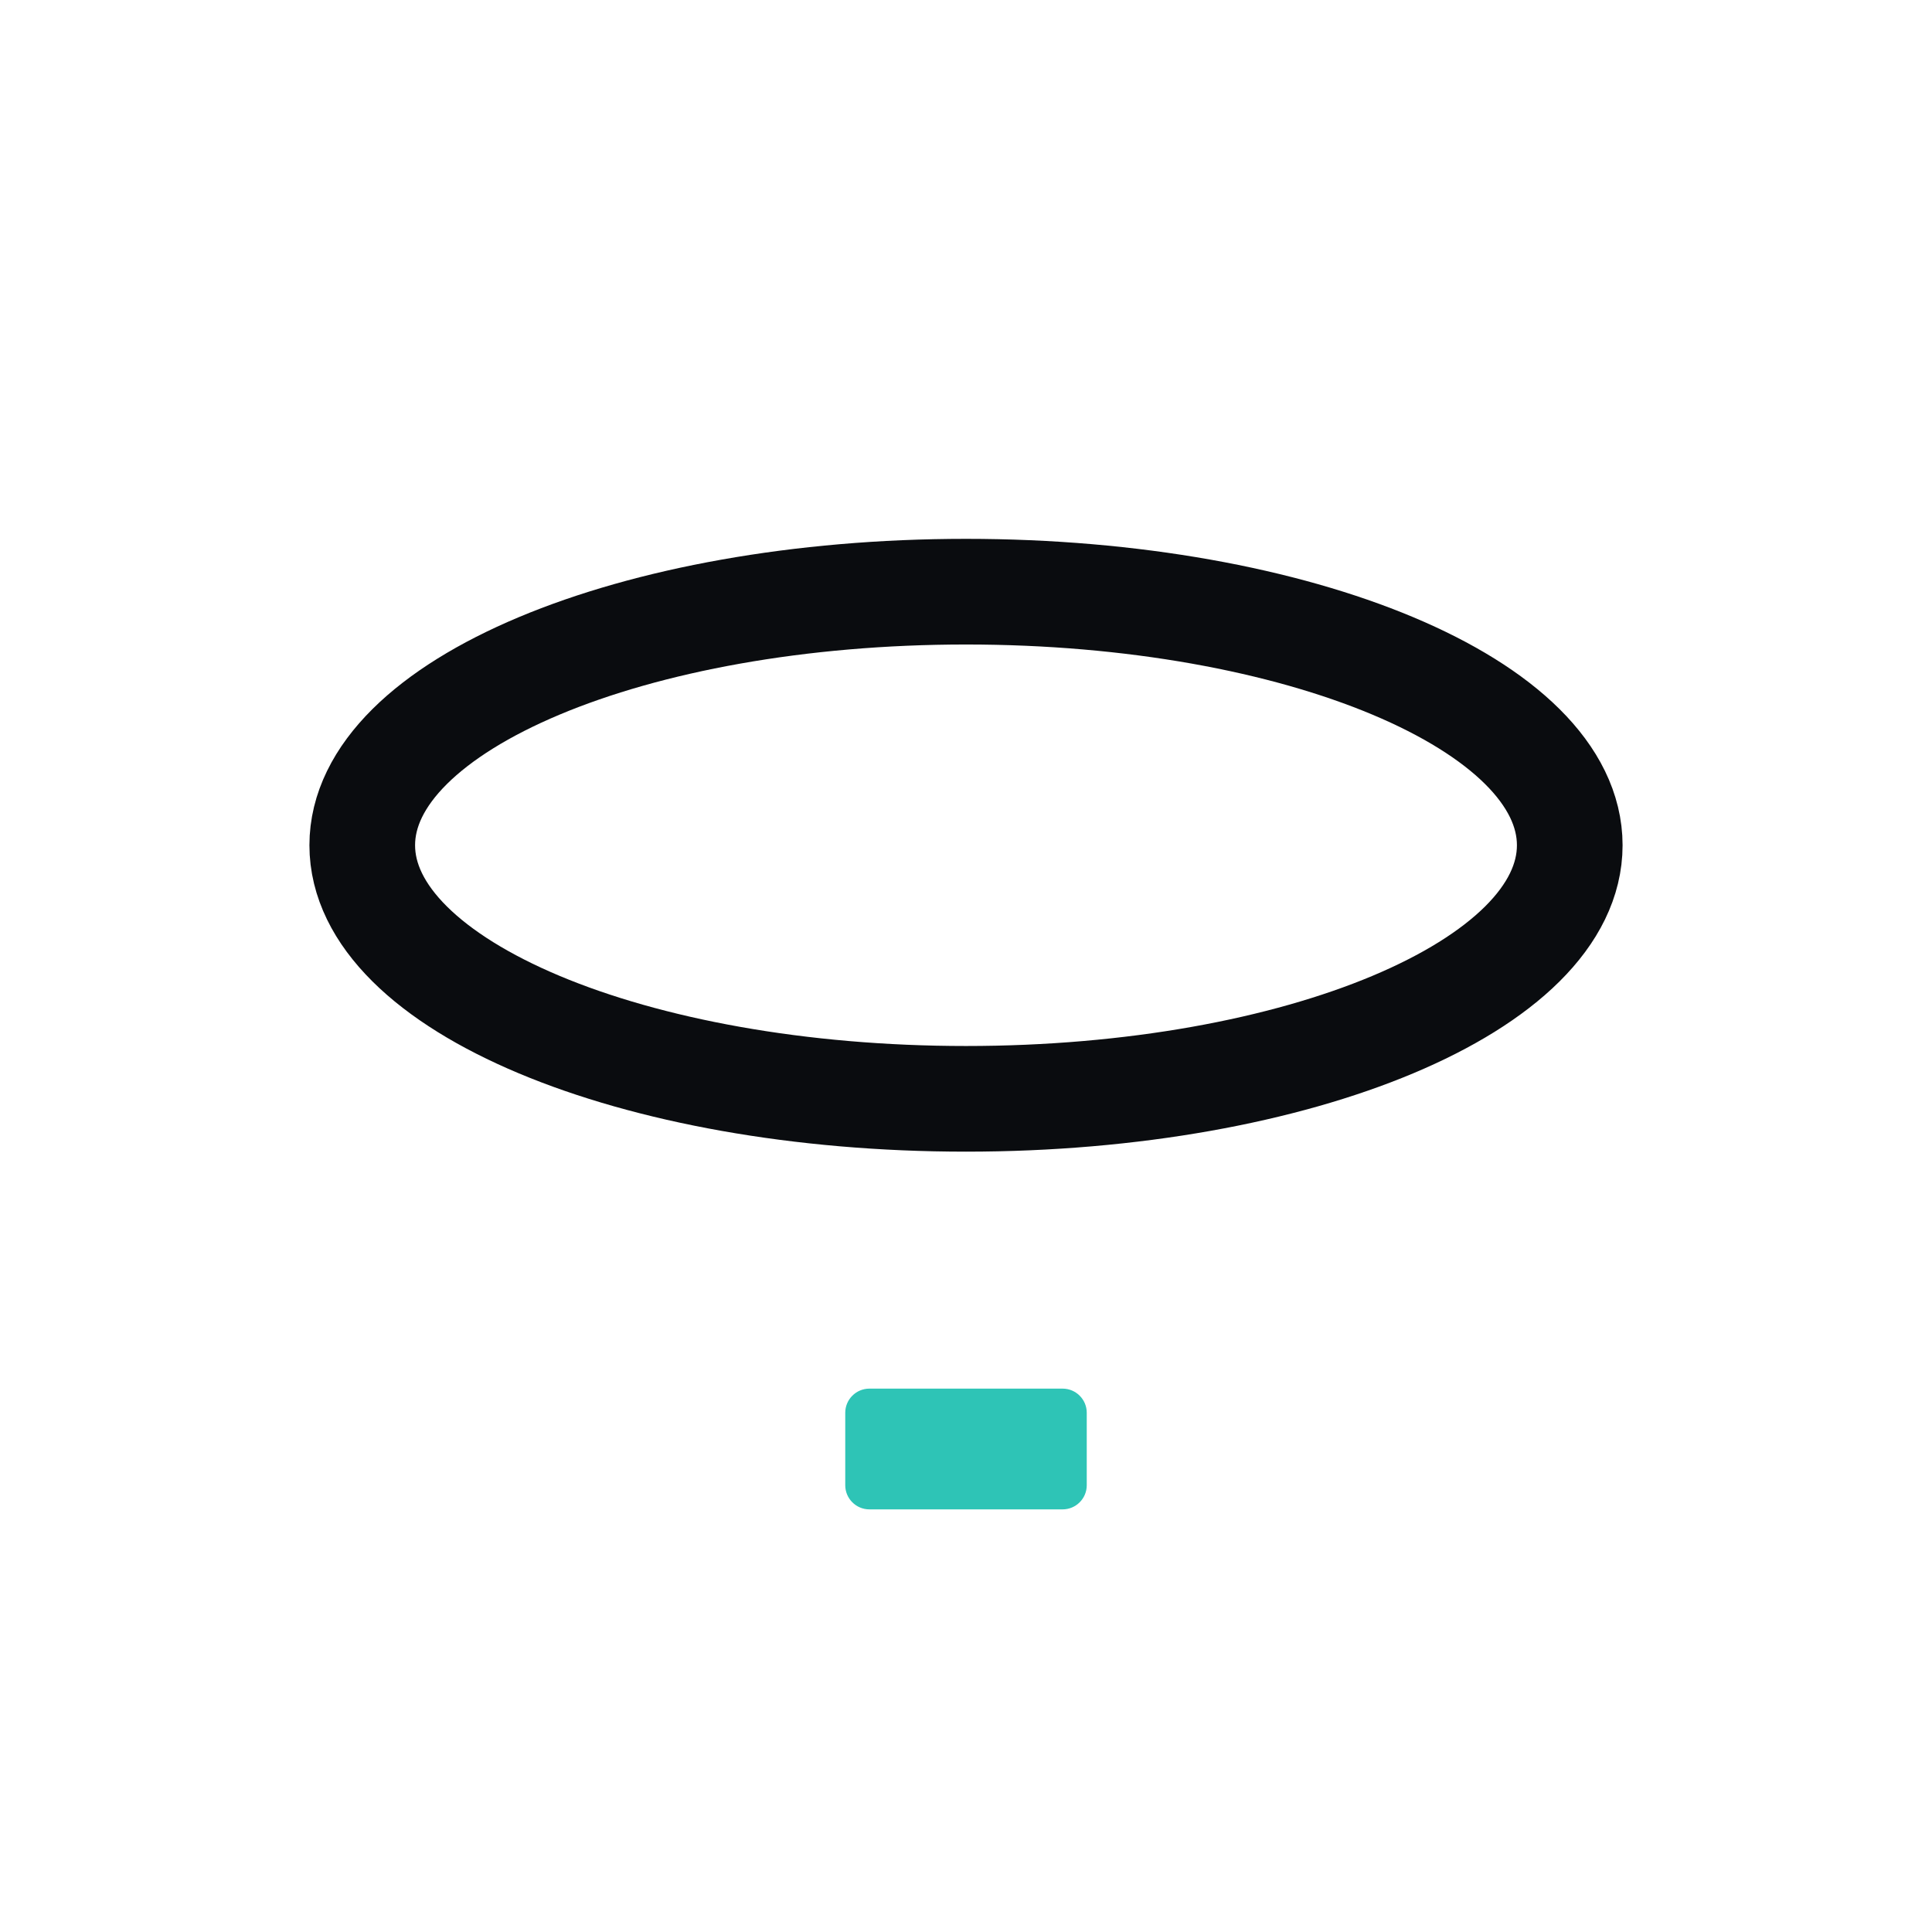
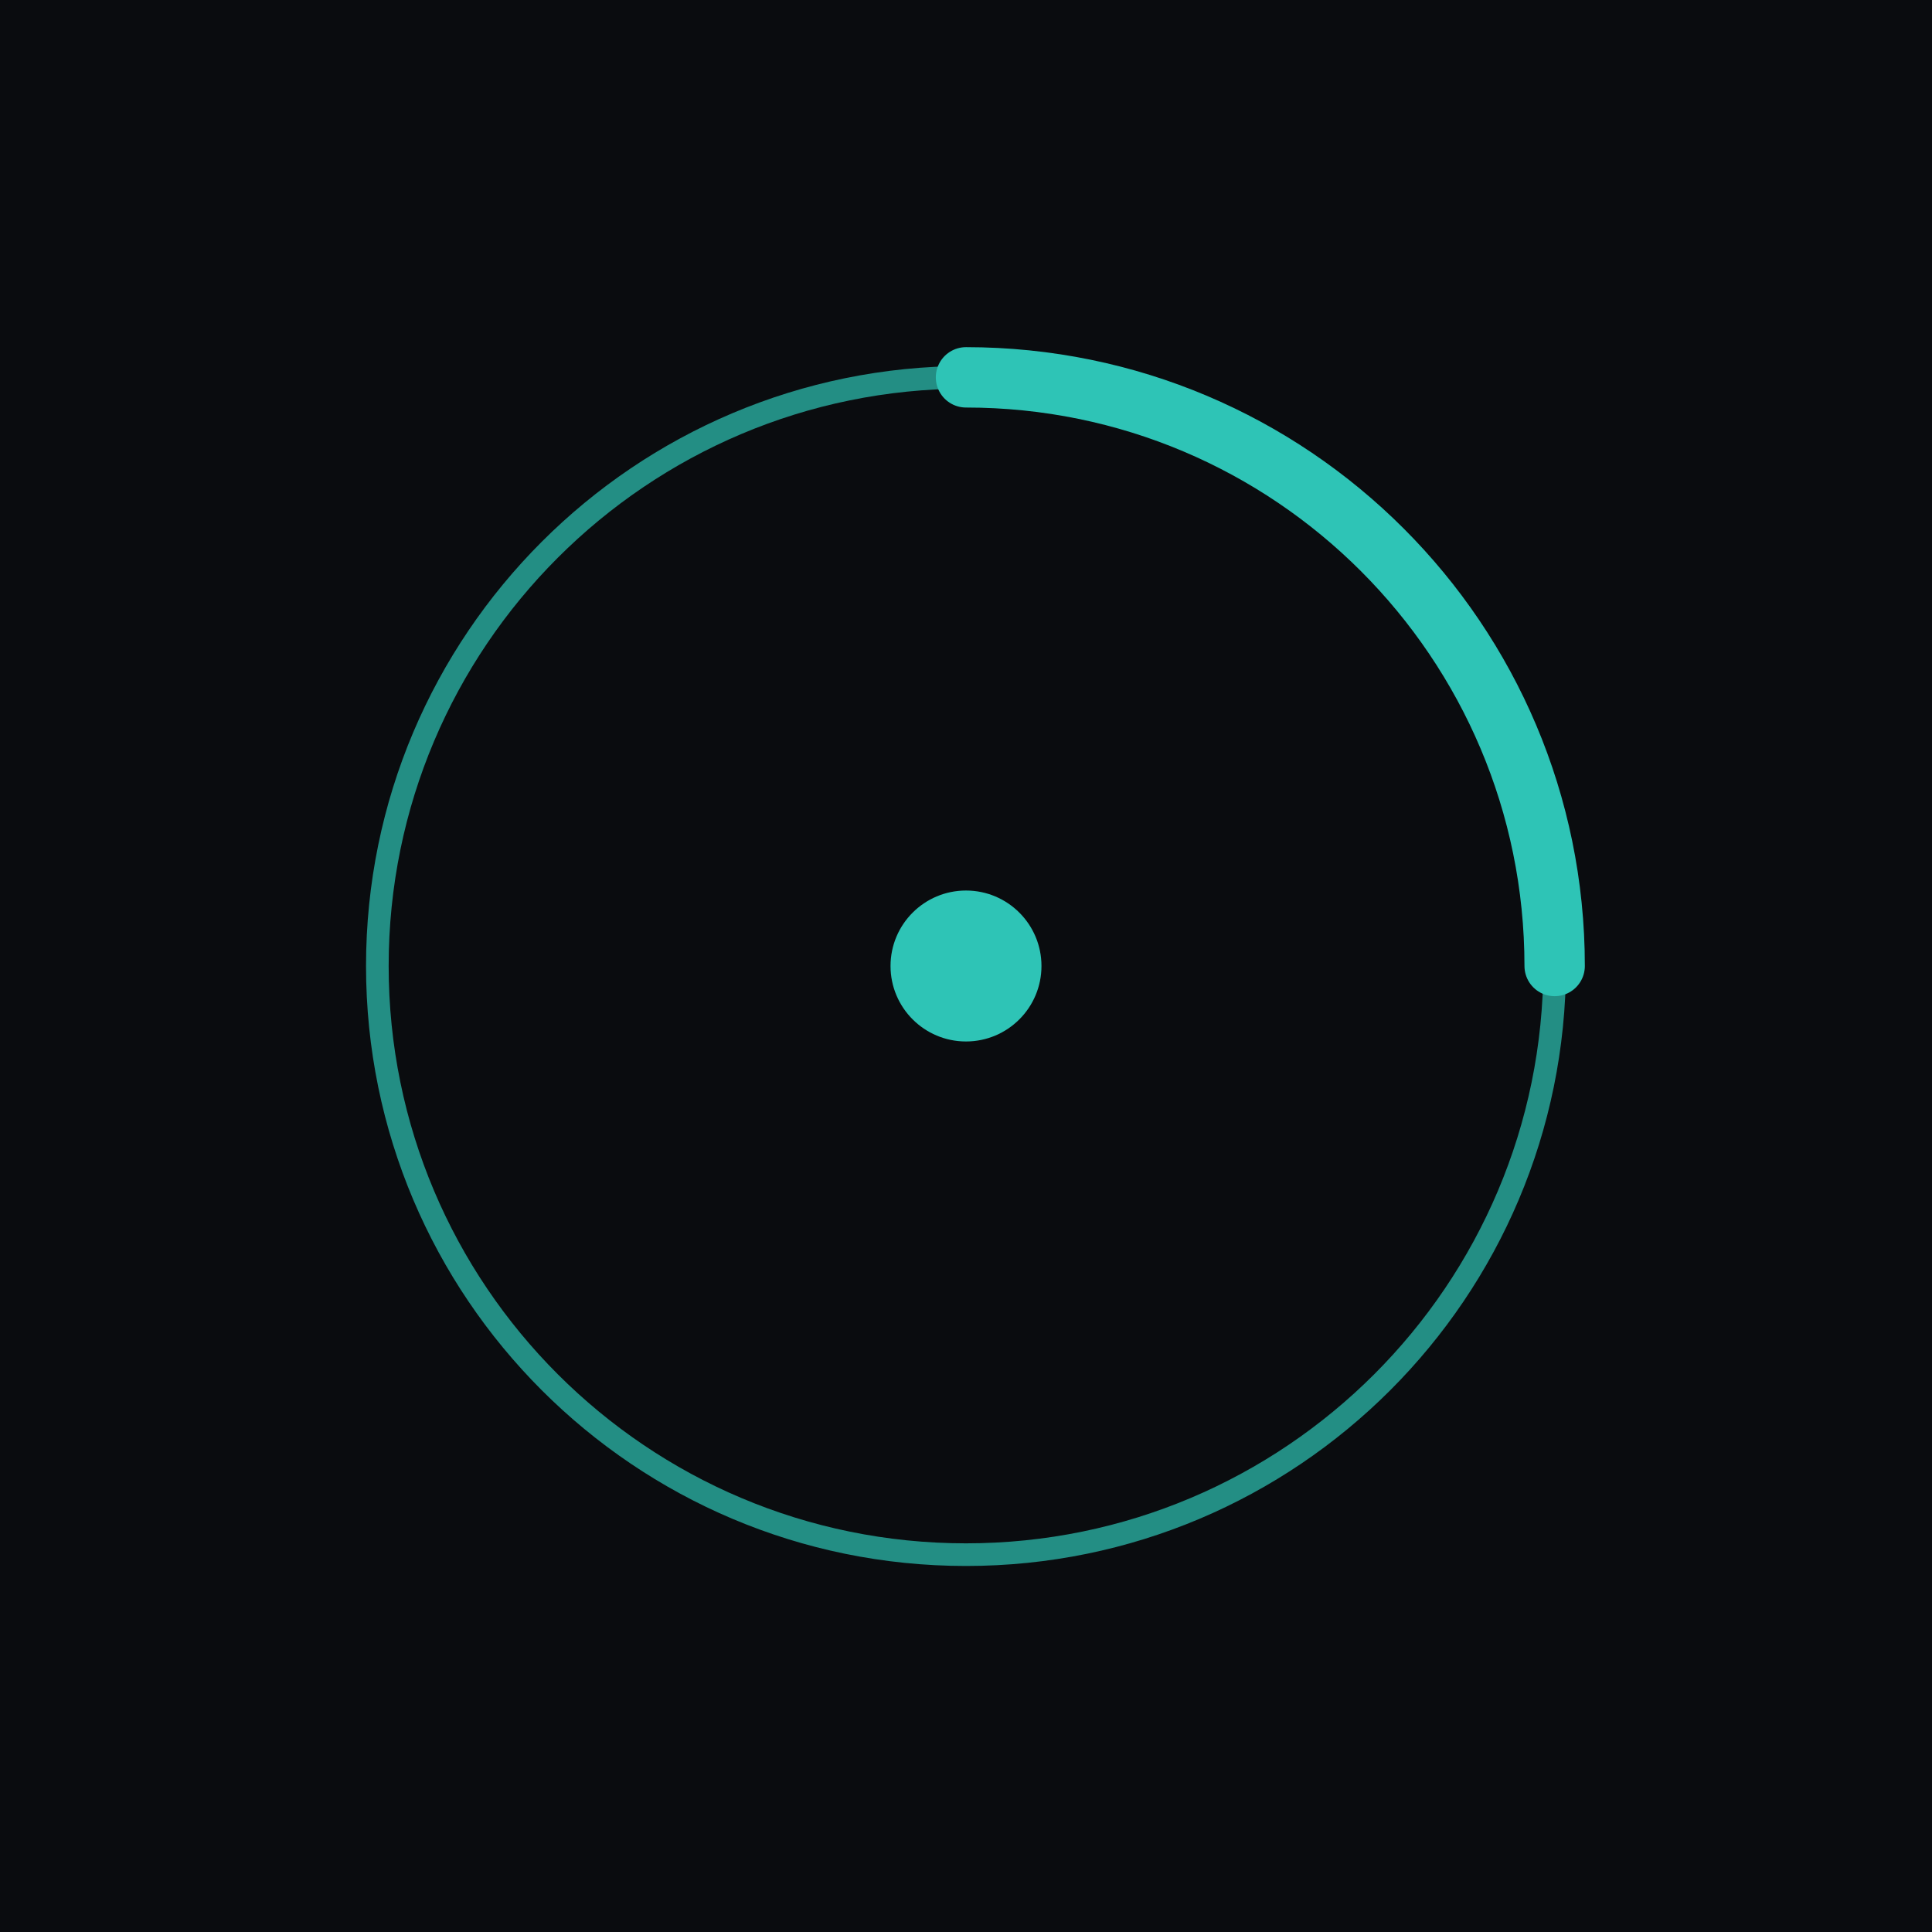
- <svg xmlns="http://www.w3.org/2000/svg" viewBox="0 0 32 32" role="img" aria-label="Halo Switch mark">
-   <style>
-     .halo { stroke: #0A0C0F; }
-     @media (prefers-color-scheme: dark) {
-       .halo { stroke: #F4F5F7; }
-     }
-   </style>
-   <ellipse class="halo" cx="16" cy="14" rx="10" ry="4.2" fill="none" stroke-width="1.75" />
-   <rect x="14" y="23" width="4" height="2" rx="0.4" fill="#2EC4B6" />
+ <svg xmlns="http://www.w3.org/2000/svg" viewBox="0 0 256 256" role="img" aria-label="Halo Switch mark">
+   <rect width="256" height="256" fill="#0A0C0F" />
+   <circle cx="128" cy="128" r="78" fill="none" stroke="#2EC4B6" stroke-width="3" opacity="0.7" />
+   <path d="M128 50 A78 78 0 0 1 206 128" fill="none" stroke="#2EC4B6" stroke-width="8" stroke-linecap="round" />
+   <circle cx="128" cy="128" r="10" fill="#2EC4B6" />
</svg>
